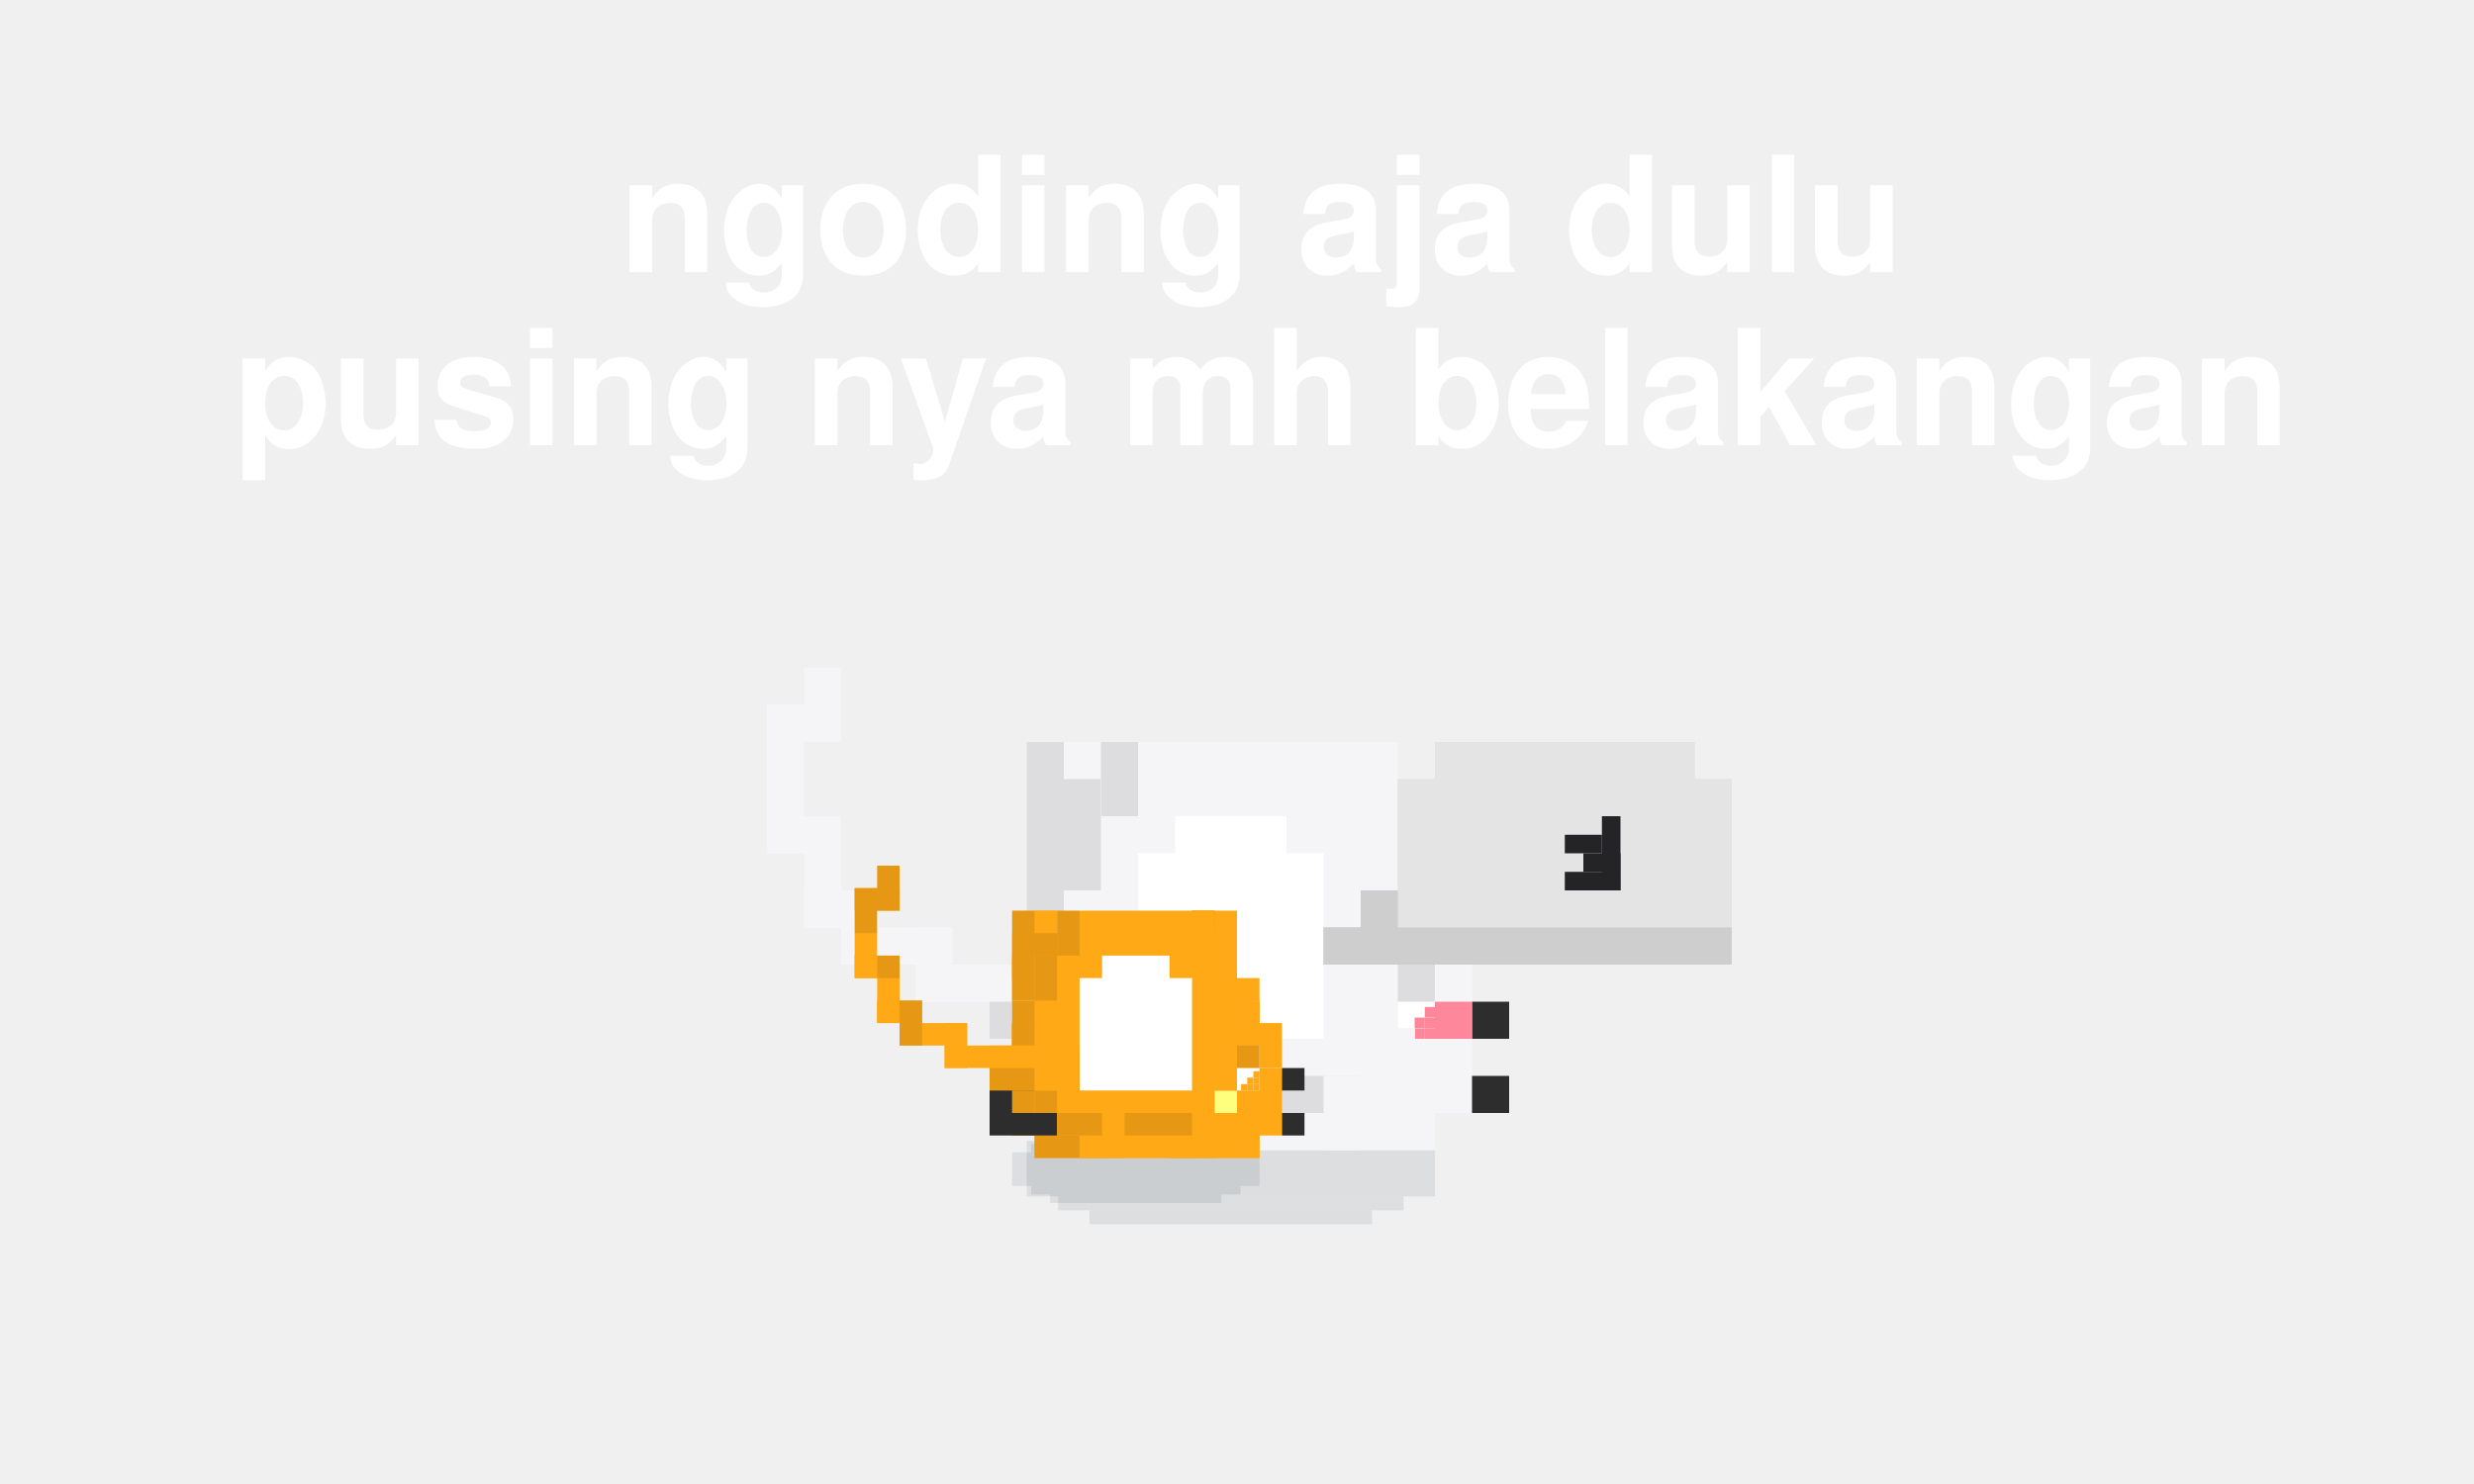
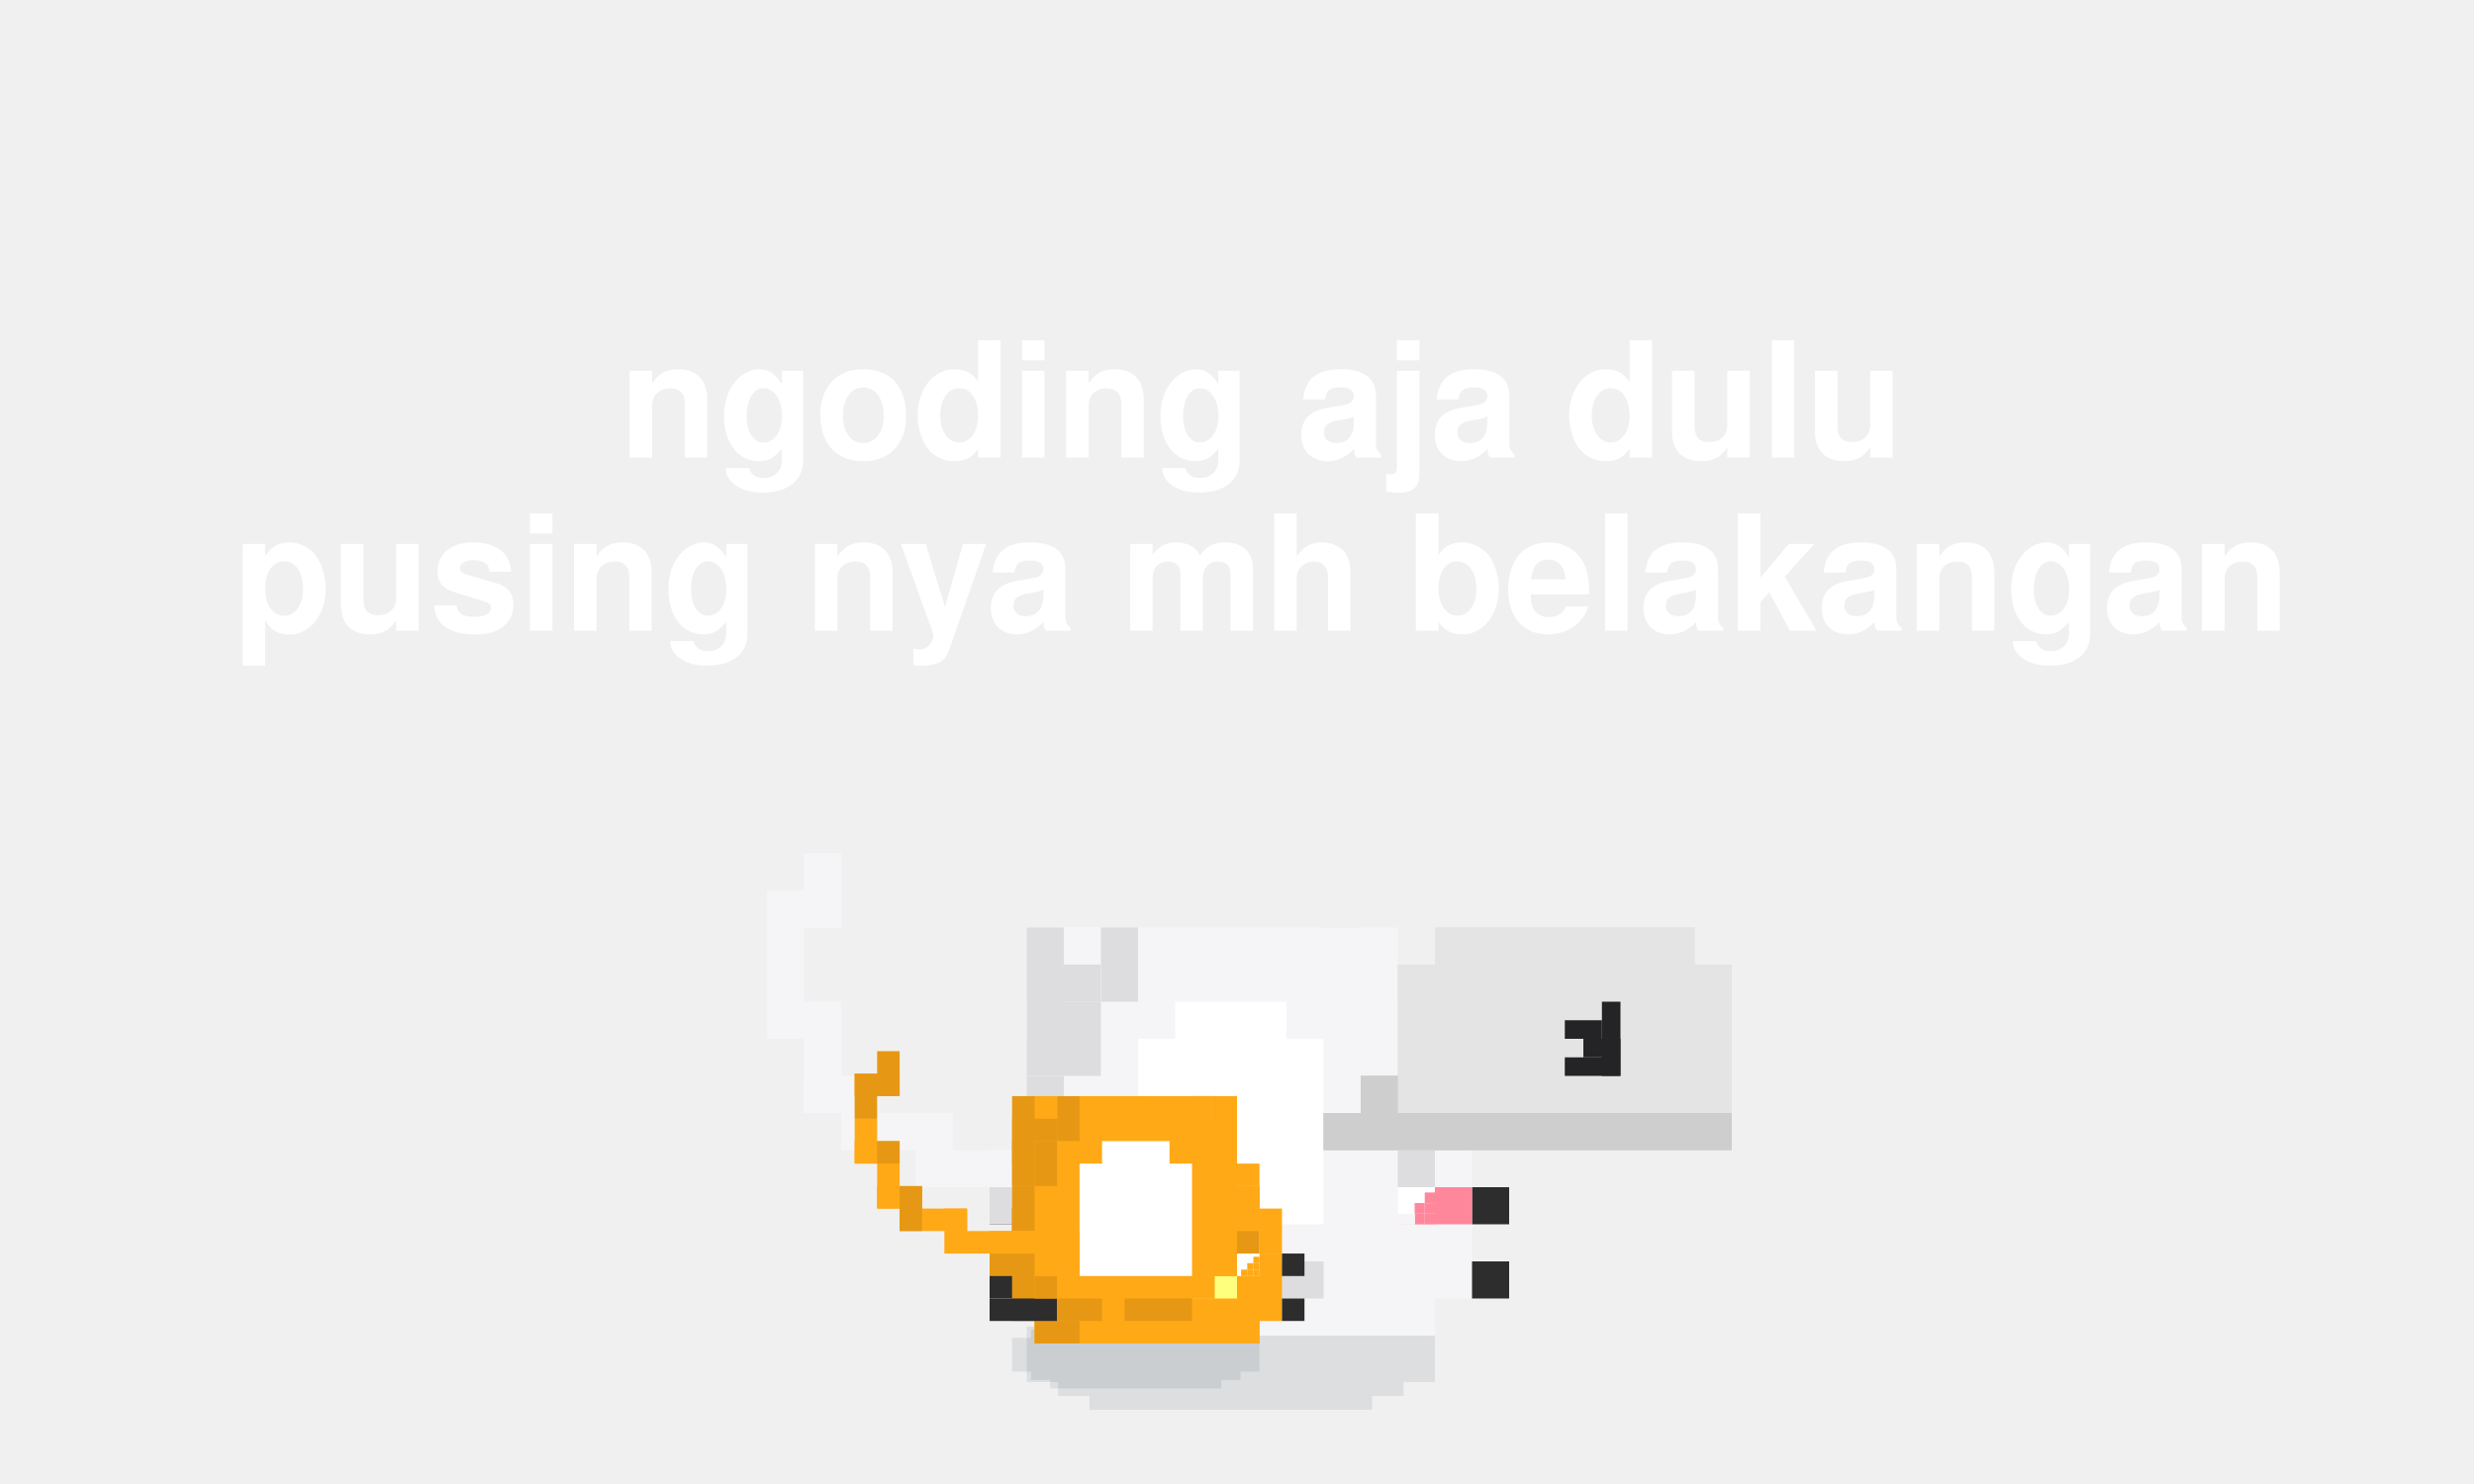
<svg xmlns="http://www.w3.org/2000/svg" width="500" height="300" viewBox="0 0 200 100" style="background: transparent;">
  <style>
  @keyframes cat-head-move {
  0% {
  transform: translate(0px, -10px);
  }
  50% {
  transform: translate(-0.5px, -10px);
  }
  100% {
  transform: translate(0px, -10px);
  }
  }

  @keyframes cat-eyelid-left-move {
  0% {
  height: 1px;
  }
  10% {
  height: 3px;
  }
  20% {
  height: 1px;
  }
  100% {
  height: 1px;
  }
  }

  @keyframes cat-eyelid-right-move {
  0% {
  height: 1px;
  }
  10% {
  height: 3px;
  }
  20% {
  height: 1px;
  }
  100% {
  height: 1px;
  }
  }

  @keyframes cat-leg-left-move {
  0% {
  transform: translate(4px, 6px);
  }
  50% {
  transform: translate(4px, 7px);
  }
  100% {
  transform: translate(4px, 6px);
  }
  }
  
  @keyframes text-swing {
  0% {
  transform: translate(0px, -10px);
  }
  50% {
  transform: translate(-3px, -10px);
  }
  100% {
  transform: translate(0px, -10px);
  }
  }

  @keyframes cat-leg-right-move {
  0% {
  transform: translate(8px, 6px);
  }
  50% {
  transform: translate(8px, 7px);
  }
  100% {
  transform: translate(8px, 6px);
  }
  }
  
  @keyframes cat-notebook-move {
  0% {
  transform: translate(90px, 0px);
  },
  50% {
  transform: translate(80px, 0px);
  },
  100% {
  transform: translate(80px, 0px);
  },
  }

  #text-swing {
  animation-duration: 1s;
  animation-name: text-swing;
  animation-iteration-count: infinite;
  animation-timing-function: ease-in-out;
  }
  
  #cat-head {
  animation-duration: 1s;
  animation-name: cat-head-move;
  animation-iteration-count: infinite;
  animation-timing-function: ease-in-out;
  }

  #cat-eyelid-left {
  animation-name: cat-eyelid-left-move;
  animation-duration: 3s;
  animation-iteration-count: infinite;
  animation-timing-function: ease-in-out;
  }

  #cat-eyelid-right {
  animation-name: cat-eyelid-right-move;
  animation-duration: 3s;
  animation-iteration-count: infinite;
  animation-timing-function: ease-in-out;
  }

  #cat-leg-left {
  animation-name:cat-leg-left-move;
  animation-duration: 1s;
  animation-iteration-count:infinite;
  animation-timing-function: ease-in-out;
  }

  #cat-leg-right {
  animation-name:cat-leg-right-move;
  animation-duration:1s;
  animation-delay: 0.5s;
  animation-iteration-count:infinite;
  animation-timing-function: ease-in-out;
  }
- 
</style>
-   <g id="cat" transform="translate(80, 50)">
+   <g id="cat" transform="translate(80, 65)">
    <g id="contributions-wrap">
      <g transform="translate(-15, -50)" style="display:*{contribution-display};">
        <g id="text-swing" transform="translate(-3, -1)">
          <text transform="translate(40, 13)" font-size="13" font-family="Helvetica" font-weight="600" text-anchor="middle" alignment-baseline="end" fill="#ffffff">ngoding aja dulu</text>
          <text transform="translate(40, 27)" font-size="13" font-family="Helvetica" font-weight="600" text-anchor="middle" alignment-baseline="end" fill="#ffffff"> pusing nya mh belakangan</text>
        </g>
        <svg width="600" height="300" viewBox="0 0 200 100" fill="none" overflow="visible">
          <g id="contribution" transform="translate(10, 3.5)">
      </g>
        </svg>
      </g>
    </g>
-     <svg width="600" height="300" viewBox="0 0 200 100" fill="none" overflow="visible">
+     <svg width="600" height="300" viewBox="0 0 200 100" overflow="visible">
      <g id="cat-shadow" transform="translate(1, 10)">
        <rect y="0.75" width="11" height="1.5" fill="#2B4447" fill-opacity="0.1" />
        <rect x="0.846" y="0.375" width="9.308" height="0.375" fill="#2B4447" fill-opacity="0.1" />
        <rect x="0.846" y="2.25" width="9.308" height="0.375" fill="#2B4447" fill-opacity="0.1" />
        <rect x="1.692" width="7.615" height="0.375" fill="#2B4447" fill-opacity="0.1" />
        <rect x="1.692" y="2.625" width="7.615" height="0.375" fill="#2B4447" fill-opacity="0.1" />
      </g>
      <g id="cat-leg-left" transform="translate(4, 6)">
        <rect width="2" height="5" transform="matrix(-1 0 0 1 2 0)" fill="#F5F5F7" />
        <rect width="1" height="5" transform="matrix(-1 0 0 1 1 0)" fill="black" fill-opacity="0.1" />
      </g>
      <g id="cat-leg-right" transform="translate(8, 6)">
        <rect width="2" height="5" transform="matrix(-1 0 0 1 2 0)" fill="#F5F5F7" />
        <rect width="1" height="5" transform="matrix(-1 0 0 1 1 0)" fill="black" fill-opacity="0.1" />
      </g>
      <g id="cat-head">
        <rect width="2" height="3" transform="matrix(-1 0 0 1 11 0)" fill="#F5F5F7" />
        <rect width="2" height="4" transform="matrix(-1 0 0 1 3 0)" fill="#F5F5F7" />
        <rect width="1" height="1" transform="matrix(-1 0 0 1 10 0)" fill="#F5F5F7" />
        <rect width="1" height="3" transform="matrix(-1 0 0 1 3 0)" fill="#F5F5F7" />
        <rect width="1" height="1" transform="matrix(-1 0 0 1 3 4)" fill="#F5F5F7" />
        <rect width="10" height="6" transform="matrix(-1 0 0 1 12 5)" fill="#F5F5F7" />
        <rect width="1" height="2" transform="matrix(-1 0 0 1 2 5)" fill="#F5F5F7" />
        <rect width="12" height="2" transform="matrix(-1 0 0 1 13 5)" fill="#F5F5F7" />
        <rect width="10" height="8" transform="matrix(-1 0 0 1 12 3)" fill="#F5F5F7" />
        <rect width="12" height="3" transform="matrix(-1 0 0 1 13 7)" fill="#F5F5F7" />
        <rect width="2" height="2" transform="matrix(-1 0 0 1 10 1)" fill="#F5F5F7" />
        <rect width="3" height="2" transform="matrix(-1 0 0 1 4 1)" fill="#F5F5F7" />
        <rect width="10" height="2" transform="matrix(-1 0 0 1 11 2)" fill="#F5F5F7" />
        <rect width="1" height="1" transform="matrix(-1 0 0 1 9 7)" fill="#FEC3CE" />
        <rect width="1" height="1" transform="matrix(-1 0 0 1 10 8)" fill="#DCDCDE" />
        <rect width="1" height="1" transform="matrix(-1 0 0 1 8 8)" fill="#DCDCDE" />
        <rect width="1" height="4" transform="matrix(-1 0 0 1 2 0)" fill="black" fill-opacity="0.1" />
        <rect width="1" height="1" transform="matrix(-1 0 0 1 3 4)" fill="black" fill-opacity="0.1" />
        <rect width="1" height="1" transform="matrix(-1 0 0 1 9 3)" fill="black" fill-opacity="0.1" />
        <rect width="1" height="1" transform="matrix(-1 0 0 1 7 3)" fill="black" fill-opacity="0.1" />
        <rect width="1" height="1" transform="matrix(-1 0 0 1 9 1)" fill="black" fill-opacity="0.1" />
        <rect width="1" height="1" transform="matrix(-1 0 0 1 10 0)" fill="black" fill-opacity="0.1" />
        <rect width="1" height="1" transform="matrix(-1 0 0 1 3 1)" fill="black" fill-opacity="0.1" />
        <rect width="1" height="2" transform="matrix(-1 0 0 1 2 5)" fill="black" fill-opacity="0.1" />
        <rect width="1" height="3" transform="matrix(-1 0 0 1 2 7)" fill="black" fill-opacity="0.1" />
        <rect width="2" height="1" transform="matrix(-1 0 0 1 4 10)" fill="black" fill-opacity="0.1" />
        <rect width="3" height="1" transform="matrix(-1 0 0 1 9 2)" fill="black" fill-opacity="0.1" />
        <rect width="1" height="1" transform="matrix(-1 0 0 1 14 7)" fill="#2D2D2D" />
        <rect width="1" height="1" transform="matrix(-1 0 0 1 14 9)" fill="#2D2D2D" />
        <rect width="3" height="1" transform="matrix(-1 0 0 1 3 7)" fill="#2D2D2D" />
        <rect width="3" height="1" transform="matrix(-1 0 0 1 3 9)" fill="#2D2D2D" />
        <rect width="2" height="1" transform="matrix(-1 0 0 1 6 7)" fill="#FF879C" />
        <rect width="2" height="1" transform="matrix(-1 0 0 1 13 7)" fill="#FF879C" />
        <rect width="3" height="4" transform="matrix(-1 0 0 1 8 4)" fill="white" />
        <rect width="0.273" height="0.286" transform="matrix(-1 0 0 1 5.27272 4)" fill="#F5F5F7" />
        <rect width="0.273" height="0.286" transform="matrix(-1 0 0 1 5.27274 7.71428)" fill="#FF879C" />
        <rect width="0.273" height="0.286" transform="matrix(-1 0 0 1 8 7.71428)" fill="#F5F5F7" />
        <rect width="0.273" height="0.286" transform="matrix(-1 0 0 1 8 7.42857)" fill="#F5F5F7" />
        <rect width="0.273" height="0.286" transform="matrix(-1 0 0 1 7.72728 7.71428)" fill="#F5F5F7" />
        <rect width="0.273" height="0.286" transform="matrix(-1 0 0 1 5.54549 7.71428)" fill="#FF879C" />
        <rect width="0.273" height="0.286" transform="matrix(-1 0 0 1 5.27274 7.42857)" fill="#FF879C" />
        <rect width="0.273" height="0.286" transform="matrix(-1 0 0 1 5.27274 4.28572)" fill="#F5F5F7" />
        <rect width="0.273" height="0.286" transform="matrix(-1 0 0 1 8 4.28572)" fill="#F5F5F7" />
        <rect width="0.273" height="0.286" transform="matrix(-1 0 0 1 8 4.57143)" fill="#F5F5F7" />
        <rect width="0.273" height="0.286" transform="matrix(-1 0 0 1 7.72728 4.28572)" fill="#F5F5F7" />
        <rect width="0.273" height="0.286" transform="matrix(-1 0 0 1 7.45456 4)" fill="#F5F5F7" />
        <rect width="0.273" height="0.286" transform="matrix(-1 0 0 1 5.54547 4)" fill="#F5F5F7" />
        <rect width="0.273" height="0.286" transform="matrix(-1 0 0 1 5.81821 4)" fill="#F5F5F7" />
        <rect width="0.273" height="0.286" transform="matrix(-1 0 0 1 5.54549 4.28572)" fill="#F5F5F7" />
        <rect width="0.273" height="0.286" transform="matrix(-1 0 0 1 5.27274 4.57143)" fill="#F5F5F7" />
        <rect width="0.273" height="0.286" transform="matrix(-1 0 0 1 5.27274 7.14285)" fill="#F5F5F7" />
        <rect width="0.273" height="0.286" transform="matrix(-1 0 0 1 5.54549 7.42857)" fill="#F5F5F7" />
        <rect width="0.273" height="0.286" transform="matrix(-1 0 0 1 5.81821 7.71428)" fill="#F5F5F7" />
        <rect width="0.273" height="0.286" transform="matrix(-1 0 0 1 7.45456 7.71428)" fill="#F5F5F7" />
        <rect width="0.273" height="0.286" transform="matrix(-1 0 0 1 7.72728 7.42857)" fill="#F5F5F7" />
        <rect width="0.273" height="0.286" transform="matrix(-1 0 0 1 8 7.14287)" fill="#F5F5F7" />
        <rect width="0.273" height="0.286" transform="matrix(-1 0 0 1 7.72726 4)" fill="#F5F5F7" />
        <rect width="0.273" height="0.286" transform="matrix(-1 0 0 1 8 4)" fill="#F5F5F7" />
        <rect width="1.364" height="1.143" transform="matrix(-1 0 0 1 7.45456 5.42857)" fill="black" />
        <rect width="0.818" height="1.714" transform="matrix(-1 0 0 1 7.18182 5.14285)" fill="black" />
        <rect width="0.273" height="0.286" transform="matrix(-1 0 0 1 5.27274 4.57143)" fill="#F5F5F7" />
        <rect width="0.273" height="0.286" transform="matrix(-1 0 0 1 5.27274 7.14285)" fill="#FF879C" />
        <rect width="0.273" height="0.286" transform="matrix(-1 0 0 1 5.54546 4.28572)" fill="#F5F5F7" />
        <rect width="0.273" height="0.286" transform="matrix(-1 0 0 1 5.54546 7.42857)" fill="#FF879C" />
        <rect width="1.909" height="0.286" transform="matrix(-1 0 0 1 7.45454 4)" fill="#F5F5F7" />
        <rect width="1.909" height="0.286" transform="matrix(-1 0 0 1 7.45454 7.71428)" fill="#F5F5F7" />
        <rect width="0.273" height="0.286" transform="matrix(-1 0 0 1 7.72728 4.28572)" fill="#F5F5F7" />
        <rect width="0.273" height="0.286" transform="matrix(-1 0 0 1 7.72728 7.42857)" fill="#F5F5F7" />
        <rect width="0.273" height="0.286" transform="matrix(-1 0 0 1 8 4.57143)" fill="#F5F5F7" />
        <rect width="0.273" height="0.286" transform="matrix(-1 0 0 1 8 7.14285)" fill="#F5F5F7" />
        <rect width="3" height="4" transform="matrix(-1 0 0 1 12 4)" fill="white" />
        <rect width="0.273" height="0.286" transform="matrix(-1 0 0 1 9.27272 4)" fill="#F5F5F7" />
        <rect width="0.273" height="0.286" transform="matrix(-1 0 0 1 9.27274 7.71428)" fill="#F5F5F7" />
        <rect width="0.273" height="0.286" transform="matrix(-1 0 0 1 12 7.71428)" fill="#FF879C" />
        <rect width="0.273" height="0.286" transform="matrix(-1 0 0 1 12 7.42857)" fill="#FF879C" />
        <rect width="0.273" height="0.286" transform="matrix(-1 0 0 1 11.7273 7.71428)" fill="#FF879C" />
        <rect width="0.273" height="0.286" transform="matrix(-1 0 0 1 9.54549 7.71428)" fill="#F5F5F7" />
        <rect width="0.273" height="0.286" transform="matrix(-1 0 0 1 9.27274 7.42857)" fill="#F5F5F7" />
        <rect width="0.273" height="0.286" transform="matrix(-1 0 0 1 9.27274 4.28572)" fill="#F5F5F7" />
        <rect width="0.273" height="0.286" transform="matrix(-1 0 0 1 12 4.28572)" fill="#F5F5F7" />
        <rect width="0.273" height="0.286" transform="matrix(-1 0 0 1 12 4.57143)" fill="#F5F5F7" />
        <rect width="0.273" height="0.286" transform="matrix(-1 0 0 1 11.7273 4.28572)" fill="#F5F5F7" />
        <rect width="0.273" height="0.286" transform="matrix(-1 0 0 1 11.4546 4)" fill="#F5F5F7" />
        <rect width="0.273" height="0.286" transform="matrix(-1 0 0 1 9.54547 4)" fill="#F5F5F7" />
        <rect width="0.273" height="0.286" transform="matrix(-1 0 0 1 9.81821 4)" fill="#F5F5F7" />
        <rect width="0.273" height="0.286" transform="matrix(-1 0 0 1 9.54549 4.28572)" fill="#F5F5F7" />
        <rect width="0.273" height="0.286" transform="matrix(-1 0 0 1 9.27274 4.57143)" fill="#F5F5F7" />
        <rect width="0.273" height="0.286" transform="matrix(-1 0 0 1 9.27274 7.14285)" fill="#F5F5F7" />
        <rect width="0.273" height="0.286" transform="matrix(-1 0 0 1 9.54549 7.42857)" fill="#F5F5F7" />
        <rect width="0.273" height="0.286" transform="matrix(-1 0 0 1 9.81821 7.71428)" fill="#F5F5F7" />
        <rect width="0.273" height="0.286" transform="matrix(-1 0 0 1 11.4546 7.71428)" fill="#F5F5F7" />
        <rect width="0.273" height="0.286" transform="matrix(-1 0 0 1 11.7273 7.42857)" fill="#F5F5F7" />
        <rect width="0.273" height="0.286" transform="matrix(-1 0 0 1 12 7.14287)" fill="#F5F5F7" />
        <rect width="0.273" height="0.286" transform="matrix(-1 0 0 1 11.7273 4)" fill="#F5F5F7" />
        <rect width="0.273" height="0.286" transform="matrix(-1 0 0 1 12 4)" fill="#F5F5F7" />
        <rect width="1.364" height="1.143" transform="matrix(-1 0 0 1 11.4546 5.42857)" fill="black" />
        <rect width="0.818" height="1.714" transform="matrix(-1 0 0 1 11.1818 5.14285)" fill="black" />
        <rect width="0.273" height="0.286" transform="matrix(-1 0 0 1 9.27274 4.57143)" fill="#F5F5F7" />
        <rect width="0.273" height="0.286" transform="matrix(-1 0 0 1 9.27274 7.14285)" fill="#F5F5F7" />
        <rect width="0.273" height="0.286" transform="matrix(-1 0 0 1 9.54546 4.28572)" fill="#F5F5F7" />
        <rect width="0.273" height="0.286" transform="matrix(-1 0 0 1 9.54546 7.42857)" fill="#F5F5F7" />
        <rect width="1.909" height="0.286" transform="matrix(-1 0 0 1 11.4545 4)" fill="#F5F5F7" />
        <rect width="1.909" height="0.286" transform="matrix(-1 0 0 1 11.4545 7.71428)" fill="#F5F5F7" />
        <rect width="0.273" height="0.286" transform="matrix(-1 0 0 1 11.7273 4.28572)" fill="#F5F5F7" />
        <rect width="0.273" height="0.286" transform="matrix(-1 0 0 1 11.7273 7.42857)" fill="#FF879C" />
        <rect width="0.273" height="0.286" transform="matrix(-1 0 0 1 12 4.57143)" fill="#F5F5F7" />
        <rect width="0.273" height="0.286" transform="matrix(-1 0 0 1 12 7.14285)" fill="#FF879C" />
      </g>
      <g id="cat-body" transform="translate(1, 0)">
        <rect width="7" height="9" transform="matrix(-1 0 0 1 9 0)" fill="#F5F5F7" />
        <rect width="9" height="6" transform="matrix(-1 0 0 1 10 2)" fill="#F5F5F7" />
        <rect width="10" height="3" transform="matrix(-1 0 0 1 10 5)" fill="#F5F5F7" />
        <rect width="8" height="5" transform="matrix(-1 0 0 1 9 4)" fill="#F5F5F7" />
        <rect width="11" height="3" transform="matrix(-1 0 0 1 11 4)" fill="#F5F5F7" />
        <rect width="6" height="9" transform="matrix(-1 0 0 1 8 1)" fill="#F5F5F7" />
        <rect width="5" height="5" transform="matrix(-1 0 0 1 8 3)" fill="white" />
        <rect width="3" height="5" transform="matrix(-1 0 0 1 7 2)" fill="white" />
        <rect width="3" height="1" transform="matrix(-1 0 0 1 8 9)" fill="black" fill-opacity="0.1" />
        <rect width="2" height="1" transform="matrix(-1 0 0 1 4 9)" fill="black" fill-opacity="0.1" />
        <rect x="1" y="8" width="1" height="1" fill="black" fill-opacity="0.1" />
        <rect y="5" width="1" height="1" fill="black" fill-opacity="0.1" />
        <rect y="4" width="1" height="1" fill="black" fill-opacity="0.1" />
        <rect x="10" y="6" width="1" height="1" fill="black" fill-opacity="0.1" />
        <rect width="1" height="2" transform="matrix(-1 0 0 1 3 0)" fill="black" fill-opacity="0.1" />
        <rect width="1" height="2" transform="matrix(-1 0 0 1 2 2)" fill="black" fill-opacity="0.1" />
      </g>
      <g id="cat-tail" transform="translate(-6, -2)">
        <rect width="2" height="4" transform="matrix(0 1 1 0 6 8)" fill="#F5F5F7" />
        <rect width="1" height="3" transform="matrix(0 1 1 0 4 8)" fill="#F5F5F7" />
        <rect width="2" height="1" transform="matrix(0 1 1 0 4 7)" fill="#F5F5F7" />
        <rect width="1" height="3" transform="matrix(0 1 1 0 2 7)" fill="#F5F5F7" />
        <rect width="2" height="1" transform="matrix(0 1 1 0 2 6)" fill="#F5F5F7" />
        <rect width="1" height="2" transform="matrix(0 1 1 0 1 6)" fill="#F5F5F7" />
        <rect width="3" height="1" transform="matrix(0 1 1 0 1 4)" fill="#F5F5F7" />
        <rect width="1" height="2" transform="matrix(0 1 1 0 0 4)" fill="#F5F5F7" />
        <rect width="4" height="1" transform="matrix(0 1 1 0 0 1)" fill="#F5F5F7" />
        <rect width="1" height="2" transform="matrix(0 1 1 0 0 1)" fill="#F5F5F7" />
        <rect width="2" height="1" transform="matrix(0 1 1 0 1 0)" fill="#F5F5F7" />
        <rect x="6" y="9" width="2" height="1" fill="black" fill-opacity="0.1" />
      </g>
      <g id="cat-notebook" transform="translate(9, 0)">
        <rect width="7" height="5" transform="matrix(-1 0 0 1 10 0)" fill="#E4E4E4" />
        <rect width="9" height="5" transform="matrix(-1 0 0 1 11 1)" fill="#E4E4E4" />
        <rect width="9" height="2" transform="matrix(-1 0 0 1 10 4)" fill="#E4E4E4" />
        <rect width="9" height="1" transform="matrix(-1 0 0 1 9 5)" fill="#E4E4E4" />
        <rect width="1" height="2" transform="matrix(-1 0 0 1 2 4)" fill="black" fill-opacity="0.1" />
        <rect width="1" height="1" transform="matrix(-1 0 0 1 1 5)" fill="black" fill-opacity="0.1" />
        <rect width="9" height="1" transform="matrix(-1 0 0 1 11 5)" fill="black" fill-opacity="0.1" />
        <rect x="8" y="3.5" width="1" height="0.5" transform="rotate(180 8 3.5)" fill="#242427" />
        <rect width="1" height="0.5" transform="matrix(-1 0 0 1 7.50024 2.50012)" fill="#242427" />
        <rect width="0.5" height="2" transform="matrix(-1 0 0 1 8 2)" fill="#242427" />
        <rect width="1.5" height="0.5" transform="matrix(-1 0 0 1 8 3.5)" fill="#242427" />
      </g>
      <g id="cat-notebook" transform="translate(9, 0)">
        <rect width="7" height="5" transform="matrix(-1 0 0 1 10 0)" fill="#E4E4E4" />
        <rect width="9" height="5" transform="matrix(-1 0 0 1 11 1)" fill="#E4E4E4" />
        <rect width="9" height="2" transform="matrix(-1 0 0 1 10 4)" fill="#E4E4E4" />
        <rect width="9" height="1" transform="matrix(-1 0 0 1 9 5)" fill="#E4E4E4" />
        <rect width="1" height="2" transform="matrix(-1 0 0 1 2 4)" fill="black" fill-opacity="0.1" />
        <rect width="1" height="1" transform="matrix(-1 0 0 1 1 5)" fill="black" fill-opacity="0.1" />
        <rect width="9" height="1" transform="matrix(-1 0 0 1 11 5)" fill="black" fill-opacity="0.1" />
        <rect x="8" y="3.5" width="1" height="0.5" transform="rotate(180 8 3.5)" fill="#242427" />
        <rect width="1" height="0.5" transform="matrix(-1 0 0 1 7.50024 2.50012)" fill="#242427" />
        <rect width="0.5" height="2" transform="matrix(-1 0 0 1 8 2)" fill="#242427" />
        <rect width="1.5" height="0.5" transform="matrix(-1 0 0 1 8 3.5)" fill="#242427" />
      </g>
    </svg>
-     <svg width="600" height="300" viewBox="0 0 330 150" fill="none" overflow="visible">
+     <svg width="600" height="300" viewBox="0 0 330 150" overflow="visible">
      <g id="cat-shadow" transform="translate(1, 10)">
        <rect y="0.75" width="11" height="1.5" fill="#2B4447" fill-opacity="0.1" />
        <rect x="0.846" y="0.375" width="9.308" height="0.375" fill="#2B4447" fill-opacity="0.1" />
        <rect x="0.846" y="2.25" width="9.308" height="0.375" fill="#2B4447" fill-opacity="0.1" />
        <rect x="1.692" width="7.615" height="0.375" fill="#2B4447" fill-opacity="0.1" />
        <rect x="1.692" y="2.625" width="7.615" height="0.375" fill="#2B4447" fill-opacity="0.1" />
      </g>
      <g id="cat-leg-left" transform="translate(4, 6)">
        <rect width="2" height="5" transform="matrix(-1 0 0 1 2 0)" fill="#FFA917" />
        <rect width="1" height="5" transform="matrix(-1 0 0 1 1 0)" fill="black" fill-opacity="0.1" />
      </g>
      <g id="cat-leg-right" transform="translate(8, 6)">
        <rect width="2" height="5" transform="matrix(-1 0 0 1 2 0)" fill="#FFA917" />
        <rect width="1" height="5" transform="matrix(-1 0 0 1 1 0)" fill="black" fill-opacity="0.1" />
      </g>
      <g id="cat-head">
        <rect width="2" height="3" transform="matrix(-1 0 0 1 11 0)" fill="#FFA917" />
        <rect width="2" height="4" transform="matrix(-1 0 0 1 3 0)" fill="#FFA917" />
        <rect width="1" height="1" transform="matrix(-1 0 0 1 10 0)" fill="#FFA917" />
        <rect width="1" height="3" transform="matrix(-1 0 0 1 3 0)" fill="#FFA917" />
        <rect width="1" height="1" transform="matrix(-1 0 0 1 3 4)" fill="#FFA917" />
        <rect width="10" height="6" transform="matrix(-1 0 0 1 12 5)" fill="#FFA917" />
        <rect width="1" height="2" transform="matrix(-1 0 0 1 2 5)" fill="#FFA917" />
        <rect width="12" height="2" transform="matrix(-1 0 0 1 13 5)" fill="#FFA917" />
        <rect width="10" height="8" transform="matrix(-1 0 0 1 12 3)" fill="#FFA917" />
        <rect width="12" height="3" transform="matrix(-1 0 0 1 13 7)" fill="#FFA917" />
        <rect width="2" height="2" transform="matrix(-1 0 0 1 10 1)" fill="#FFA917" />
        <rect width="3" height="2" transform="matrix(-1 0 0 1 4 1)" fill="#FFA917" />
        <rect width="10" height="2" transform="matrix(-1 0 0 1 11 2)" fill="#FFA917" />
        <rect width="1" height="1" transform="matrix(-1 0 0 1 9 7)" fill="#FEC3CE" />
        <rect width="2" height="1" transform="matrix(-1 0 0 1 11 8)" fill="#FEFF7D" />
        <rect width="2" height="1" transform="matrix(-1 0 0 1 8 8)" fill="#FEFF7D" />
        <rect width="1" height="4" transform="matrix(-1 0 0 1 2 0)" fill="black" fill-opacity="0.1" />
        <rect width="1" height="1" transform="matrix(-1 0 0 1 3 4)" fill="black" fill-opacity="0.1" />
        <rect width="1" height="1" transform="matrix(-1 0 0 1 9 3)" fill="black" fill-opacity="0.1" />
        <rect width="1" height="1" transform="matrix(-1 0 0 1 7 3)" fill="black" fill-opacity="0.1" />
        <rect width="1" height="1" transform="matrix(-1 0 0 1 9 1)" fill="black" fill-opacity="0.1" />
        <rect width="1" height="1" transform="matrix(-1 0 0 1 10 0)" fill="black" fill-opacity="0.1" />
        <rect width="1" height="1" transform="matrix(-1 0 0 1 3 1)" fill="black" fill-opacity="0.1" />
        <rect width="1" height="2" transform="matrix(-1 0 0 1 2 5)" fill="black" fill-opacity="0.1" />
        <rect width="1" height="3" transform="matrix(-1 0 0 1 2 7)" fill="black" fill-opacity="0.1" />
        <rect width="2" height="1" transform="matrix(-1 0 0 1 4 10)" fill="black" fill-opacity="0.1" />
        <rect width="3" height="1" transform="matrix(-1 0 0 1 9 2)" fill="black" fill-opacity="0.1" />
        <rect width="1" height="1" transform="matrix(-1 0 0 1 14 7)" fill="#2d2d2d" />
        <rect width="1" height="1" transform="matrix(-1 0 0 1 14 9)" fill="#2d2d2d" />
        <rect width="3" height="1" transform="matrix(-1 0 0 1 3 7)" fill="#2d2d2d" />
        <rect width="3" height="1" transform="matrix(-1 0 0 1 3 9)" fill="#2d2d2d" />
        <rect width="3" height="4" transform="matrix(-1 0 0 1 12 4)" fill="white" />
        <rect width="0.273" height="0.286" transform="matrix(-1 0 0 1 9.27272 4)" fill="#FFA917" />
        <rect width="0.273" height="0.286" transform="matrix(-1 0 0 1 9.27274 7.71429)" fill="#FFA917" />
        <rect width="0.273" height="0.286" transform="matrix(-1 0 0 1 12 7.71429)" fill="#FFA917" />
        <rect width="0.273" height="0.286" transform="matrix(-1 0 0 1 12 7.42857)" fill="#FFA917" />
        <rect width="0.273" height="0.286" transform="matrix(-1 0 0 1 11.7273 7.71429)" fill="#FFA917" />
        <rect width="0.273" height="0.286" transform="matrix(-1 0 0 1 9.54549 7.71429)" fill="#FFA917" />
        <rect width="0.273" height="0.286" transform="matrix(-1 0 0 1 9.27274 7.42857)" fill="#FFA917" />
        <rect width="0.273" height="0.286" transform="matrix(-1 0 0 1 9.27274 4.28571)" fill="#FFA917" />
        <rect width="0.273" height="0.286" transform="matrix(-1 0 0 1 12 4.28571)" fill="#FFA917" />
        <rect width="0.273" height="0.286" transform="matrix(-1 0 0 1 12 4.57143)" fill="#FFA917" />
        <rect width="0.273" height="0.286" transform="matrix(-1 0 0 1 11.7273 4.28571)" fill="#FFA917" />
        <rect width="0.273" height="0.286" transform="matrix(-1 0 0 1 11.4546 4)" fill="#FFA917" />
        <rect width="0.273" height="0.286" transform="matrix(-1 0 0 1 9.54547 4)" fill="#FFA917" />
        <rect width="0.273" height="0.286" transform="matrix(-1 0 0 1 9.81821 4)" fill="#FFA917" />
        <rect width="0.273" height="0.286" transform="matrix(-1 0 0 1 9.54549 4.28571)" fill="#FFA917" />
        <rect width="0.273" height="0.286" transform="matrix(-1 0 0 1 9.27274 4.57143)" fill="#FFA917" />
        <rect width="0.273" height="0.286" transform="matrix(-1 0 0 1 9.27274 7.14285)" fill="#FFA917" />
        <rect width="0.273" height="0.286" transform="matrix(-1 0 0 1 9.54549 7.42857)" fill="#FFA917" />
        <rect width="0.273" height="0.286" transform="matrix(-1 0 0 1 9.81821 7.71429)" fill="#FFA917" />
        <rect width="0.273" height="0.286" transform="matrix(-1 0 0 1 11.4546 7.71429)" fill="#FFA917" />
        <rect width="0.273" height="0.286" transform="matrix(-1 0 0 1 11.7273 7.42857)" fill="#FFA917" />
        <rect width="0.273" height="0.286" transform="matrix(-1 0 0 1 12 7.14286)" fill="#FFA917" />
        <rect width="0.273" height="0.286" transform="matrix(-1 0 0 1 11.7273 4)" fill="#FFA917" />
        <rect width="0.273" height="0.286" transform="matrix(-1 0 0 1 12 4)" fill="#FFA917" />
        <rect width="1.364" height="1.143" transform="matrix(-1 0 0 1 11.4546 5.42857)" fill="black" />
        <rect width="0.818" height="0.571" transform="matrix(-1 0 0 1 11.1818 6.28571)" fill="black" />
        <rect width="3" height="2" transform="matrix(-1 0 0 1 12 4)" fill="#FFA917" />
        <rect width="0.273" height="0.286" transform="matrix(-1 0 0 1 9.27272 4.57143)" fill="black" fill-opacity="0.1" />
        <rect width="0.273" height="0.286" transform="matrix(-1 0 0 1 9.54546 4.28571)" fill="black" fill-opacity="0.1" />
        <rect width="1.909" height="0.286" transform="matrix(-1 0 0 1 11.4545 4)" fill="black" fill-opacity="0.1" />
        <rect width="0.273" height="0.286" transform="matrix(-1 0 0 1 11.7273 4.28571)" fill="black" fill-opacity="0.1" />
        <rect width="0.273" height="0.286" transform="matrix(-1 0 0 1 12 4.57143)" fill="black" fill-opacity="0.1" />
        <rect width="3" height="4" transform="matrix(-1 0 0 1 8 4)" fill="white" />
        <rect width="0.273" height="0.286" transform="matrix(-1 0 0 1 5.27272 4)" fill="#FFA917" />
        <rect width="0.273" height="0.286" transform="matrix(-1 0 0 1 5.27274 7.71429)" fill="#FFA917" />
        <rect width="0.273" height="0.286" transform="matrix(-1 0 0 1 8 7.71429)" fill="#FFA917" />
        <rect width="0.273" height="0.286" transform="matrix(-1 0 0 1 8 7.42857)" fill="#FFA917" />
        <rect width="0.273" height="0.286" transform="matrix(-1 0 0 1 7.72728 7.71429)" fill="#FFA917" />
        <rect width="0.273" height="0.286" transform="matrix(-1 0 0 1 5.54549 7.71429)" fill="#FFA917" />
        <rect width="0.273" height="0.286" transform="matrix(-1 0 0 1 5.27274 7.42857)" fill="#FFA917" />
        <rect width="0.273" height="0.286" transform="matrix(-1 0 0 1 5.27274 4.28571)" fill="#FFA917" />
        <rect width="0.273" height="0.286" transform="matrix(-1 0 0 1 8 4.28571)" fill="#FFA917" />
        <rect width="0.273" height="0.286" transform="matrix(-1 0 0 1 8 4.57143)" fill="#FFA917" />
        <rect width="0.273" height="0.286" transform="matrix(-1 0 0 1 7.72728 4.28571)" fill="#FFA917" />
        <rect width="0.273" height="0.286" transform="matrix(-1 0 0 1 7.45456 4)" fill="#FFA917" />
        <rect width="0.273" height="0.286" transform="matrix(-1 0 0 1 5.54547 4)" fill="#FFA917" />
        <rect width="0.273" height="0.286" transform="matrix(-1 0 0 1 5.81821 4)" fill="#FFA917" />
        <rect width="0.273" height="0.286" transform="matrix(-1 0 0 1 5.54549 4.28571)" fill="#FFA917" />
        <rect width="0.273" height="0.286" transform="matrix(-1 0 0 1 5.27274 4.57143)" fill="#FFA917" />
        <rect width="0.273" height="0.286" transform="matrix(-1 0 0 1 5.27274 7.14285)" fill="#FFA917" />
        <rect width="0.273" height="0.286" transform="matrix(-1 0 0 1 5.54549 7.42857)" fill="#FFA917" />
        <rect width="0.273" height="0.286" transform="matrix(-1 0 0 1 5.81821 7.71429)" fill="#FFA917" />
        <rect width="0.273" height="0.286" transform="matrix(-1 0 0 1 7.45456 7.71429)" fill="#FFA917" />
        <rect width="0.273" height="0.286" transform="matrix(-1 0 0 1 7.72728 7.42857)" fill="#FFA917" />
        <rect width="0.273" height="0.286" transform="matrix(-1 0 0 1 8 7.14286)" fill="#FFA917" />
        <rect width="0.273" height="0.286" transform="matrix(-1 0 0 1 7.72726 4)" fill="#FFA917" />
        <rect width="0.273" height="0.286" transform="matrix(-1 0 0 1 8 4)" fill="#FFA917" />
        <rect width="1.364" height="1.143" transform="matrix(-1 0 0 1 7.45456 5.42857)" fill="black" />
        <rect width="0.818" height="0.571" transform="matrix(-1 0 0 1 7.18181 6.28571)" fill="black" />
        <rect width="3" height="2" transform="matrix(-1 0 0 1 8 4)" fill="#FFA917" />
        <rect width="0.273" height="0.286" transform="matrix(-1 0 0 1 5.27272 4.57143)" fill="black" fill-opacity="0.1" />
        <rect width="0.273" height="0.286" transform="matrix(-1 0 0 1 5.54546 4.28571)" fill="black" fill-opacity="0.1" />
        <rect width="1.909" height="0.286" transform="matrix(-1 0 0 1 7.45454 4)" fill="black" fill-opacity="0.1" />
        <rect width="0.273" height="0.286" transform="matrix(-1 0 0 1 7.72726 4.28571)" fill="black" fill-opacity="0.1" />
        <rect width="0.273" height="0.286" transform="matrix(-1 0 0 1 8 4.57143)" fill="black" fill-opacity="0.1" />
        <rect id="cat-eyelid-left" width="3" height="1" transform="translate(9, 5)" fill="#FFA917" />
        <rect id="cat-eyelid-right" width="3" height="1" transform="translate(5, 5)" fill="#FFA917" />
      </g>
      <g id="cat-body" transform="translate(1, 0)">
        <rect width="7" height="9" transform="matrix(-1 0 0 1 9 0)" fill="#FFA917" />
        <rect width="9" height="6" transform="matrix(-1 0 0 1 10 2)" fill="#FFA917" />
        <rect width="10" height="3" transform="matrix(-1 0 0 1 10 5)" fill="#FFA917" />
        <rect width="8" height="5" transform="matrix(-1 0 0 1 9 4)" fill="#FFA917" />
        <rect width="11" height="3" transform="matrix(-1 0 0 1 11 4)" fill="#FFA917" />
        <rect width="6" height="9" transform="matrix(-1 0 0 1 8 1)" fill="#FFA917" />
        <rect width="5" height="5" transform="matrix(-1 0 0 1 8 3)" fill="white" />
        <rect width="3" height="5" transform="matrix(-1 0 0 1 7 2)" fill="white" />
        <rect width="3" height="1" transform="matrix(-1 0 0 1 8 9)" fill="black" fill-opacity="0.1" />
        <rect width="2" height="1" transform="matrix(-1 0 0 1 4 9)" fill="black" fill-opacity="0.1" />
        <rect x="1" y="8" width="1" height="1" fill="black" fill-opacity="0.1" />
        <rect y="5" width="1" height="1" fill="black" fill-opacity="0.1" />
        <rect y="4" width="1" height="1" fill="black" fill-opacity="0.1" />
        <rect x="10" y="6" width="1" height="1" fill="black" fill-opacity="0.1" />
        <rect width="1" height="2" transform="matrix(-1 0 0 1 3 0)" fill="black" fill-opacity="0.1" />
        <rect width="1" height="2" transform="matrix(-1 0 0 1 2 2)" fill="black" fill-opacity="0.1" />
      </g>
      <g id="cat-tail" transform="translate(-6, -2)">
        <rect width="2" height="4" transform="matrix(0 1 1 0 6 8)" fill="#FFA917" />
        <rect width="1" height="3" transform="matrix(0 1 1 0 4 8)" fill="#FFA917" />
        <rect width="2" height="1" transform="matrix(0 1 1 0 4 7)" fill="#FFA917" />
        <rect width="1" height="3" transform="matrix(0 1 1 0 2 7)" fill="#FFA917" />
        <rect width="2" height="1" transform="matrix(0 1 1 0 2 6)" fill="#FFA917" />
        <rect width="1" height="2" transform="matrix(0 1 1 0 1 6)" fill="#FFA917" />
        <rect width="3" height="1" transform="matrix(0 1 1 0 1 4)" fill="#FFA917" />
        <rect width="1" height="2" transform="matrix(0 1 1 0 0 4)" fill="#FFA917" />
        <rect width="4" height="1" transform="matrix(0 1 1 0 0 1)" fill="#FFA917" />
        <rect width="1" height="2" transform="matrix(0 1 1 0 0 1)" fill="#FFA917" />
        <rect width="2" height="1" transform="matrix(0 1 1 0 1 0)" fill="#FFA917" />
        <rect x="6" y="9" width="2" height="1" fill="black" fill-opacity="0.1" />
        <rect x="1" width="1" height="2" fill="black" fill-opacity="0.1" />
        <rect y="1" width="1" height="2" fill="black" fill-opacity="0.1" />
        <rect x="1" y="4" width="1" height="1" fill="black" fill-opacity="0.1" />
        <rect x="2" y="6" width="1" height="2" fill="black" fill-opacity="0.1" />
      </g>
    </svg>
-     <svg width="600" height="300" viewBox="0 0 200 100" fill="none" overflow="visible">
- </svg>
  </g>
</svg>
